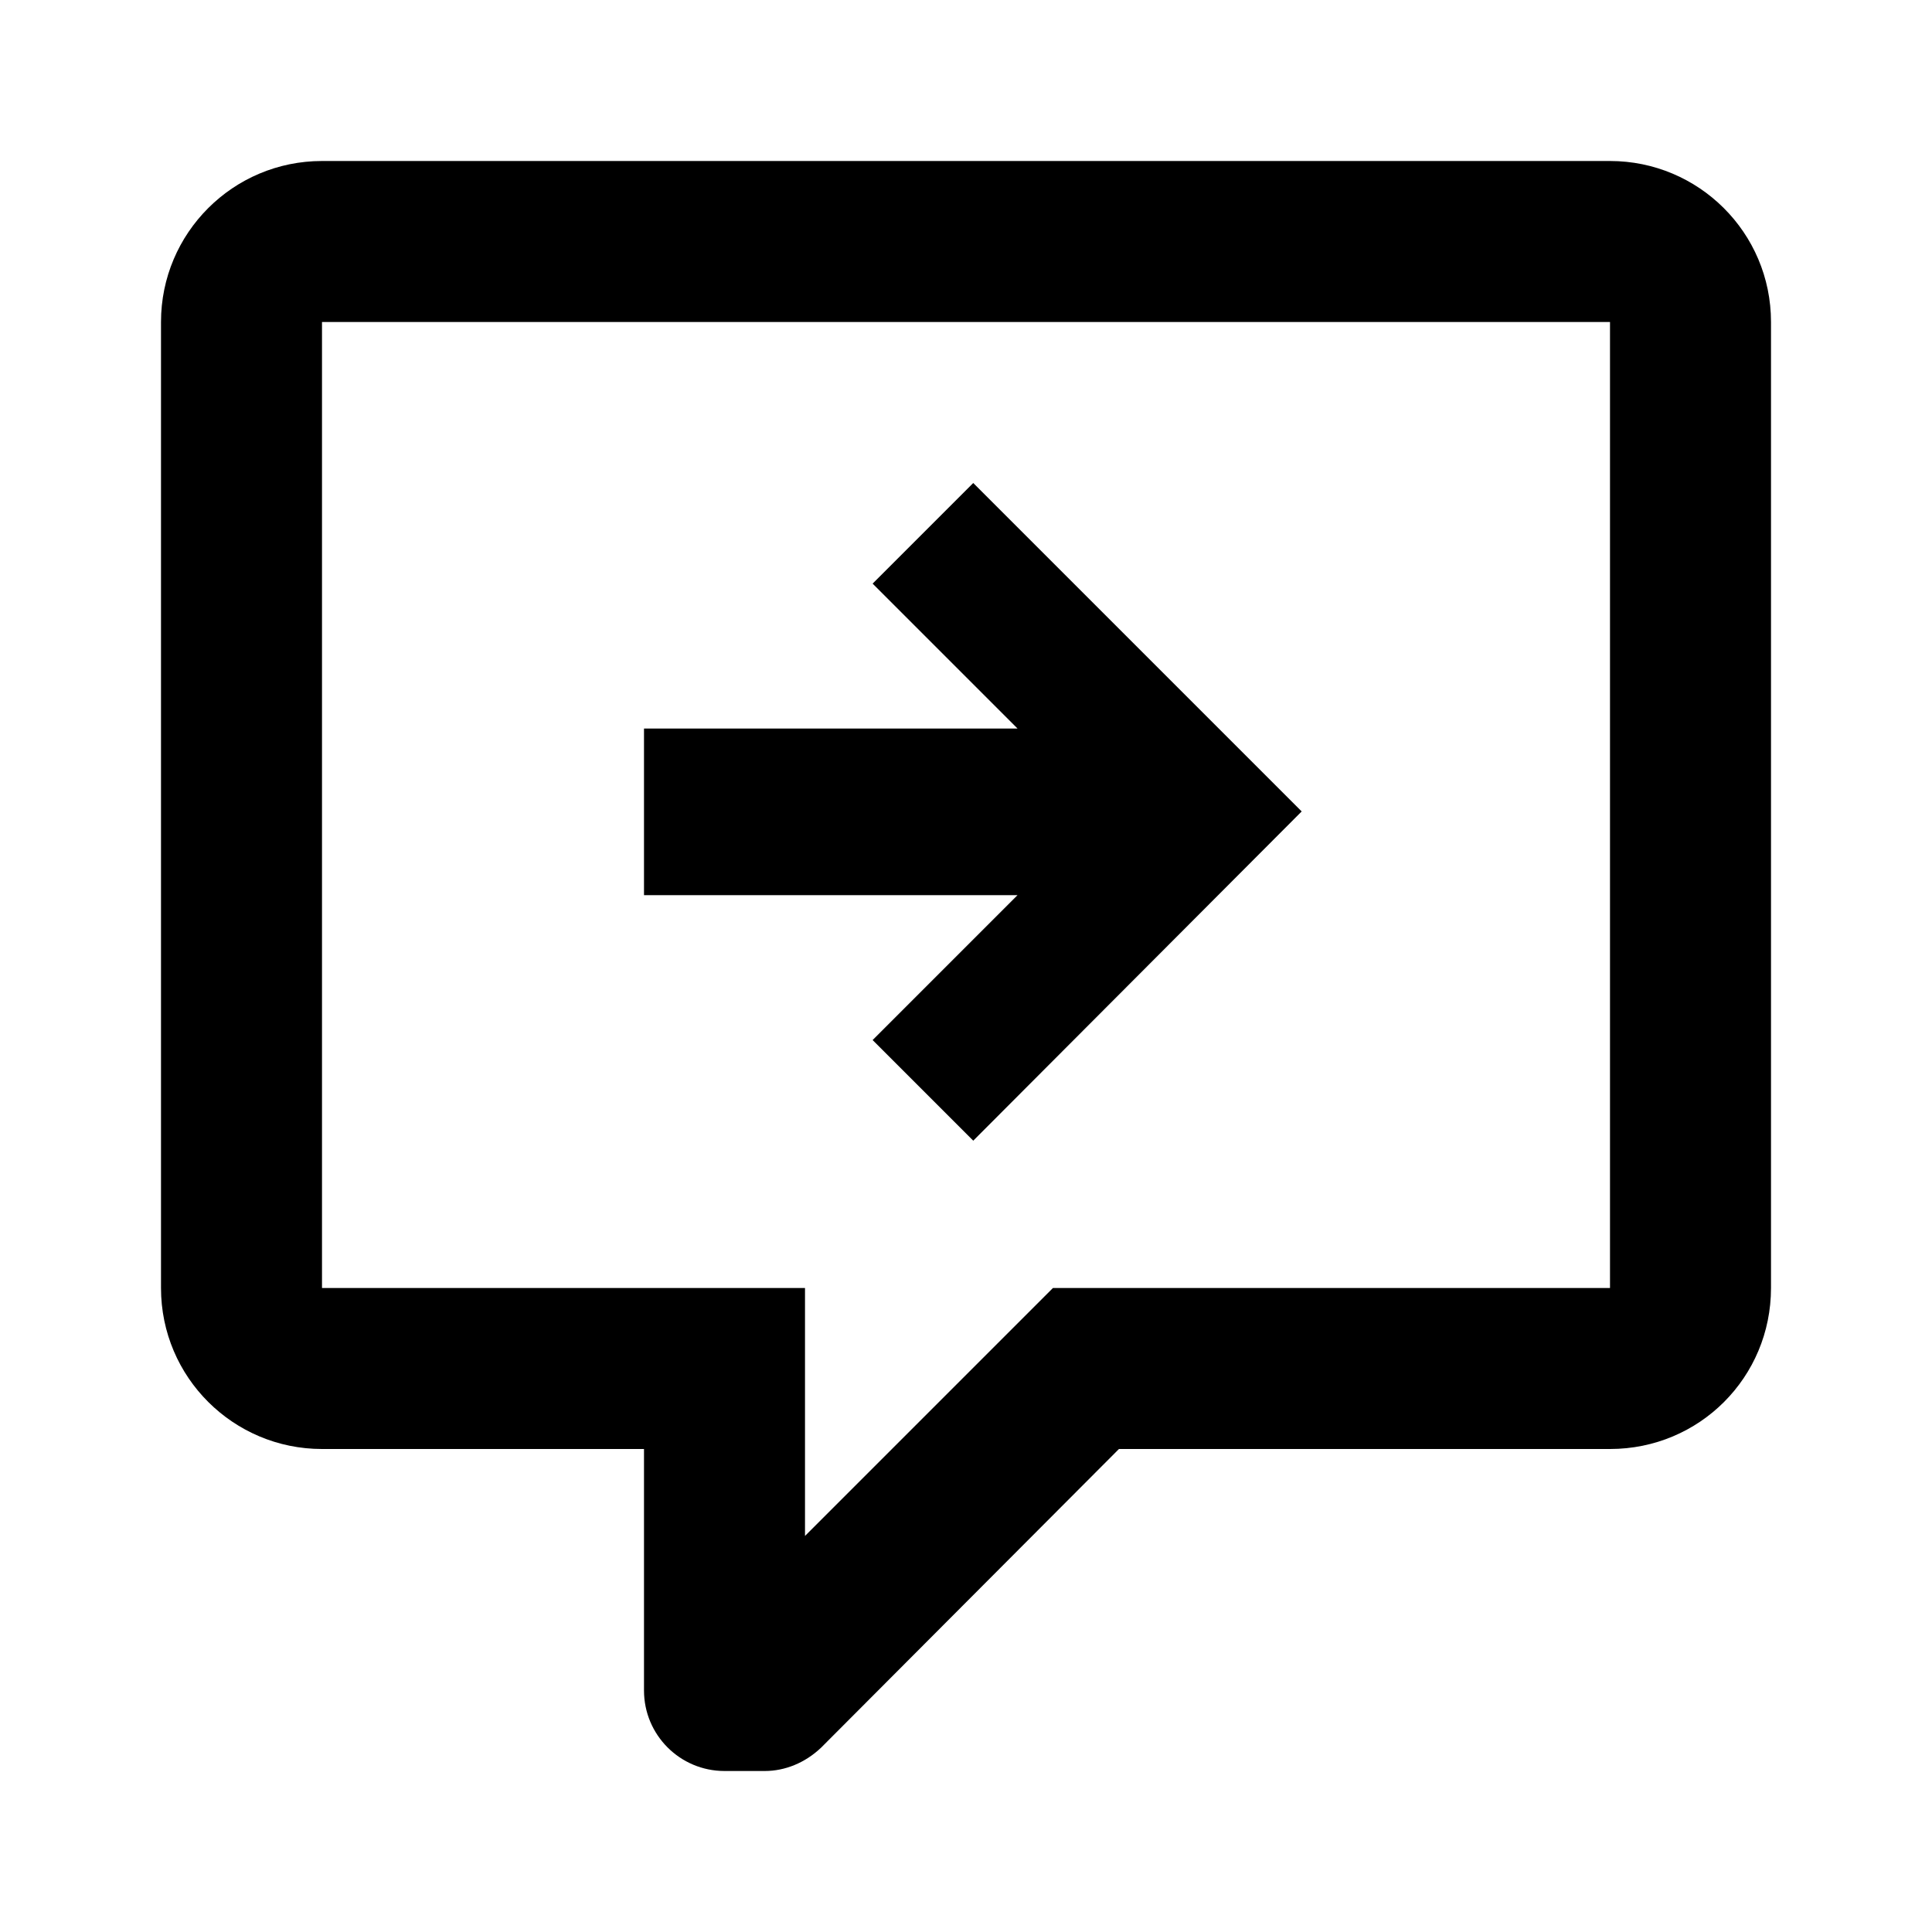
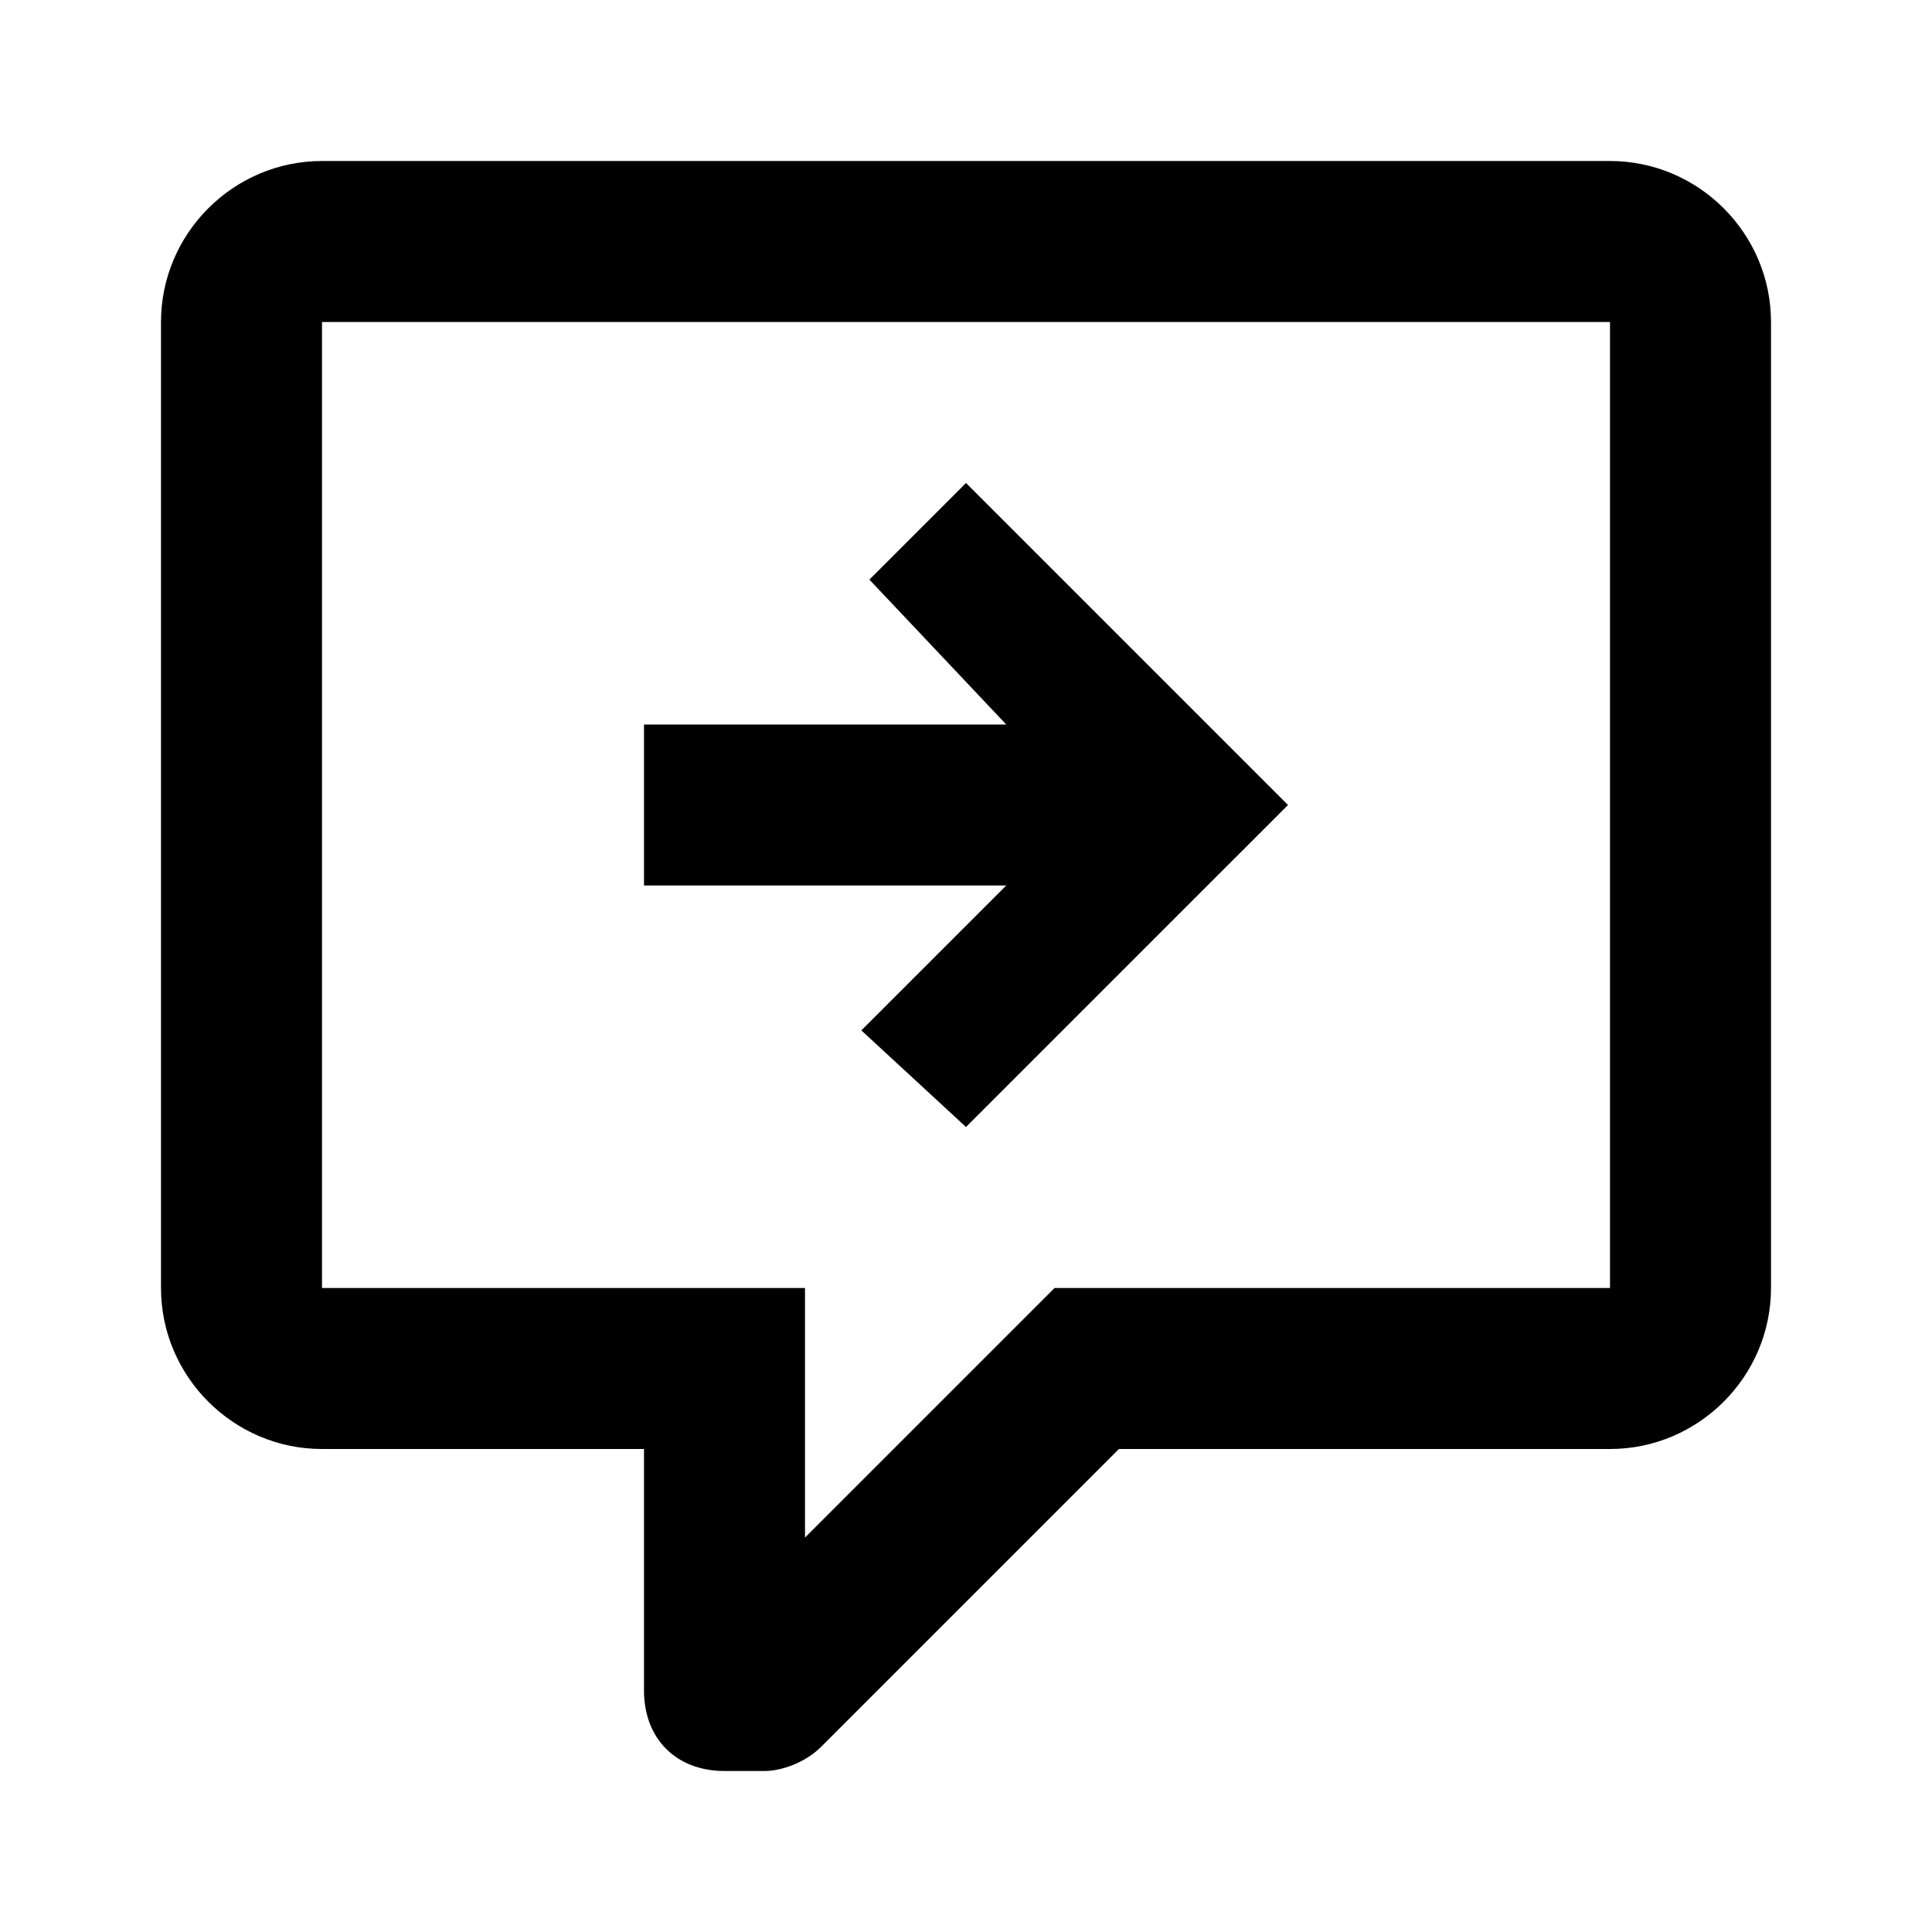
<svg xmlns="http://www.w3.org/2000/svg" version="1.1" id="mdi-comment-arrow-right-outline" width="24" height="24" viewBox="0 0 24 24">
-   <path d="M4,2A2,2 0 0,0 2,4V16C2,17.11 2.9,18 4,18H8V21A1,1 0 0,0 9,22H9.5V22C9.75,22 10,21.9 10.2,21.71L13.9,18H20C21.11,18 22,17.11 22,16V4C22,2.89 21.1,2 20,2H4M4,4H20V16H13.08L10,19.08V16H4V4M8,9.05V11.12H12.64L10.84,12.92L12.09,14.17L16.17,10.08L12.09,6L10.84,7.25L12.64,9.05H8Z" />
+   <path d="M20 2H4C2.9 2 2 2.9 2 4V16C2 17.1 2.9 18 4 18H8V21C8 21.6 8.4 22 9 22H9.5C9.7 22 10 21.9 10.2 21.7L13.9 18H20C21.1 18 22 17.1 22 16V4C22 2.9 21.1 2 20 2M20 16H13.1L10 19.1V16H4V4H20V16M8 9V11H12.5L10.7 12.8L12 14L16 10L12 6L10.8 7.2L12.5 9H8Z" />
</svg>
